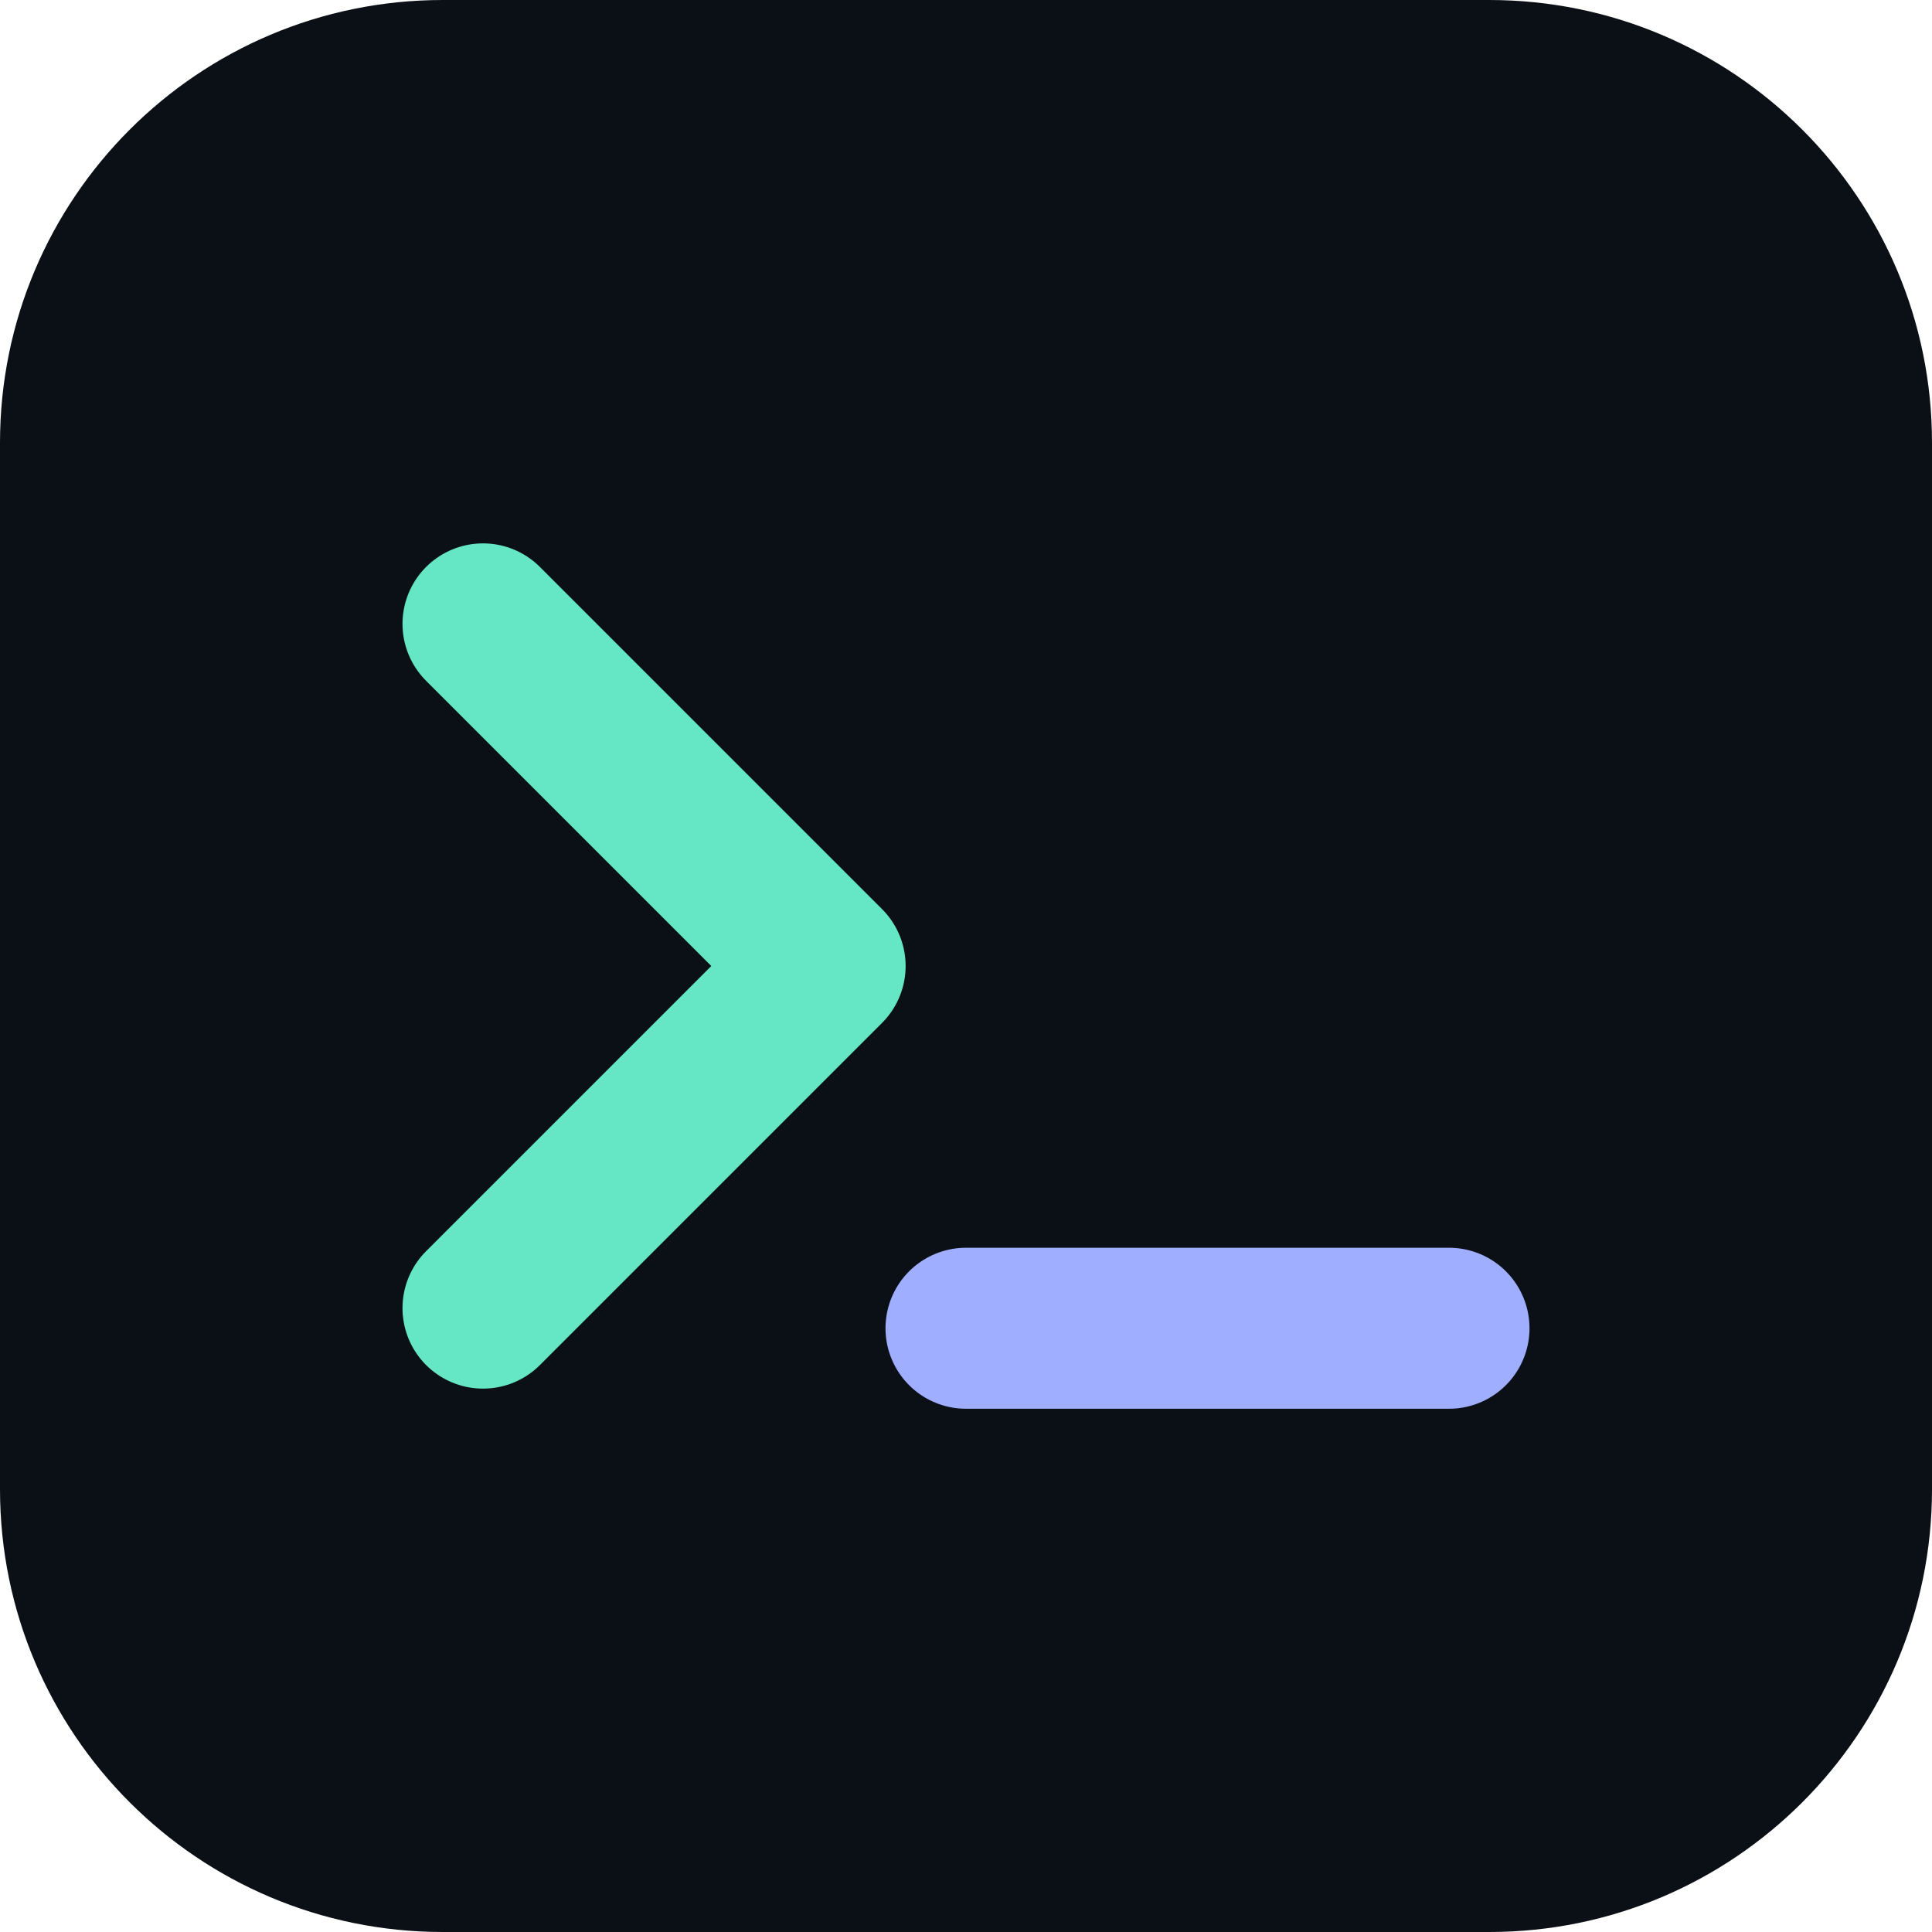
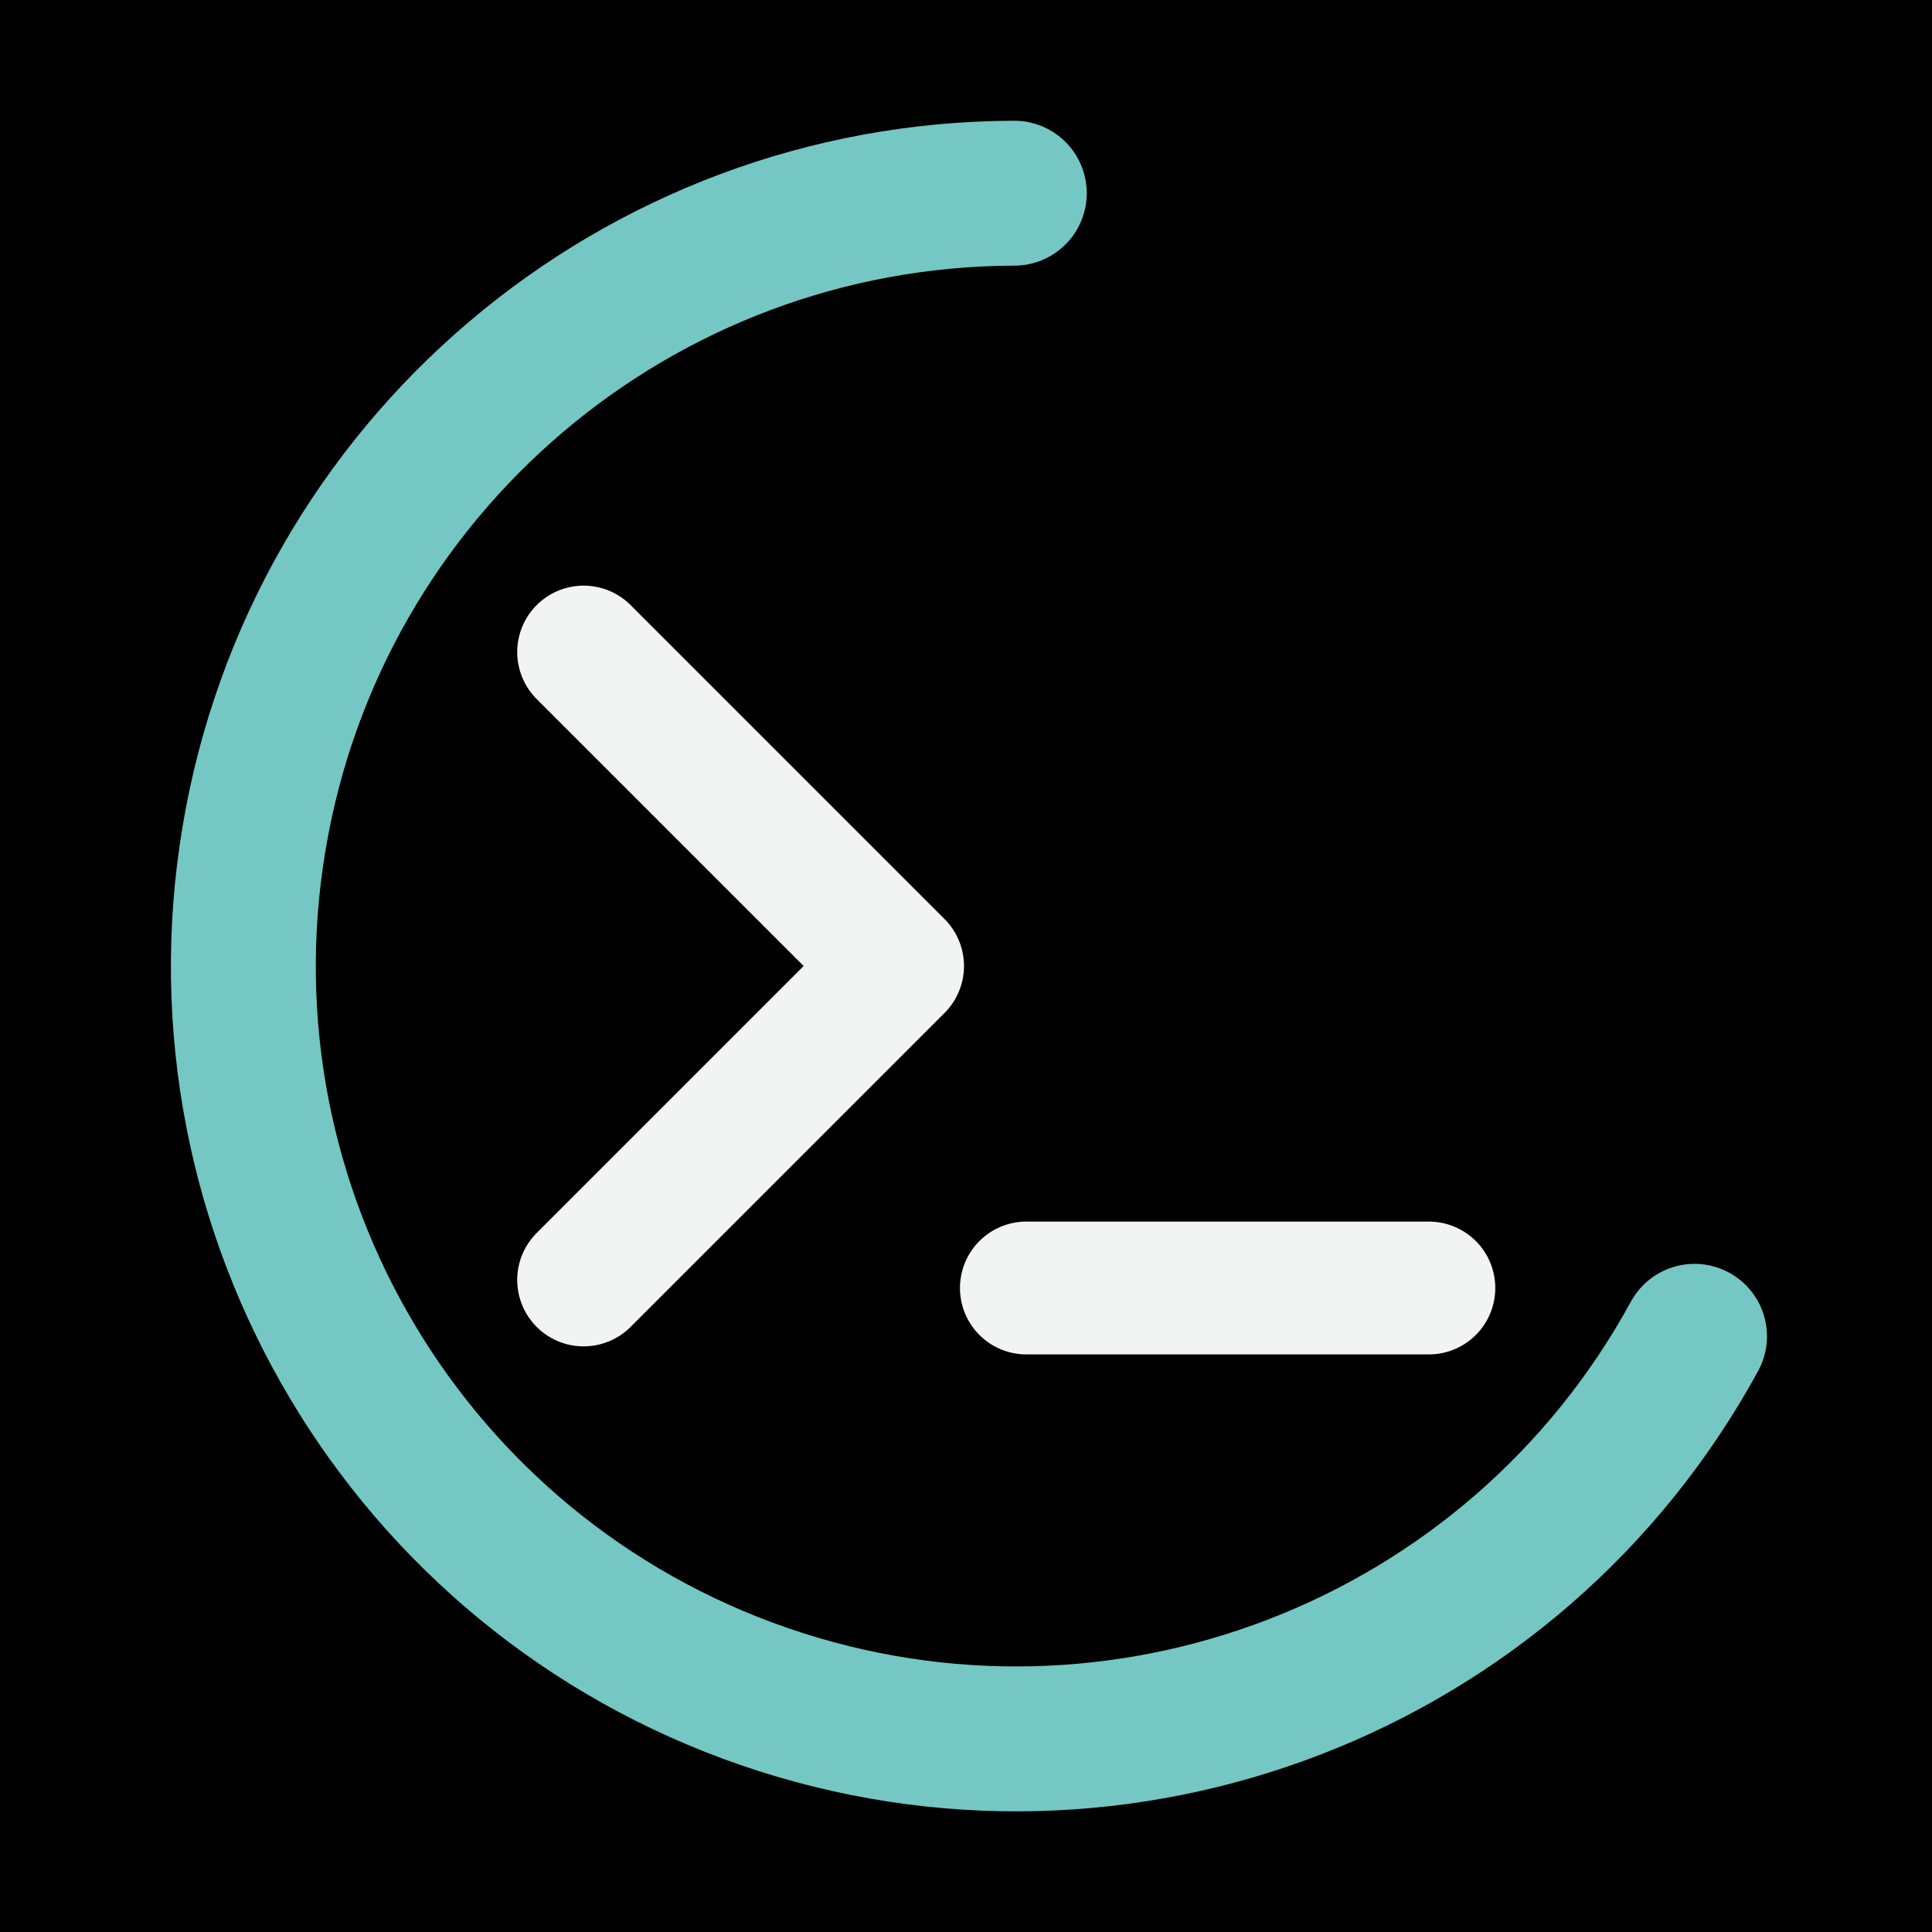
- <svg xmlns="http://www.w3.org/2000/svg" viewBox="0 0 48 48">
-   <rect width="48" height="48" rx="11" fill="#0b1017" />
-   <path d="M12 15.5 20.5 24 12 32.5" fill="none" stroke="#65e6c4" stroke-width="4" stroke-linecap="round" stroke-linejoin="round" />
-   <path d="M24 33h12" fill="none" stroke="#9faeff" stroke-width="4" stroke-linecap="round" />
+ <svg xmlns="http://www.w3.org/2000/svg" viewBox="0 0 48 48" fill="none">
+   <rect width="48" height="48" fill="#000" />
+   <path d="M25.2 4.8A19.2 19.2 0 1 0 42.1 33.2" stroke="#75c7c3" stroke-width="3.6" stroke-linecap="round" />
+   <path d="m14.5 16.2 7.8 7.8-7.8 7.8M25.5 32h10" stroke="#f1f4f2" stroke-width="3.3" stroke-linecap="round" stroke-linejoin="round" />
</svg>
